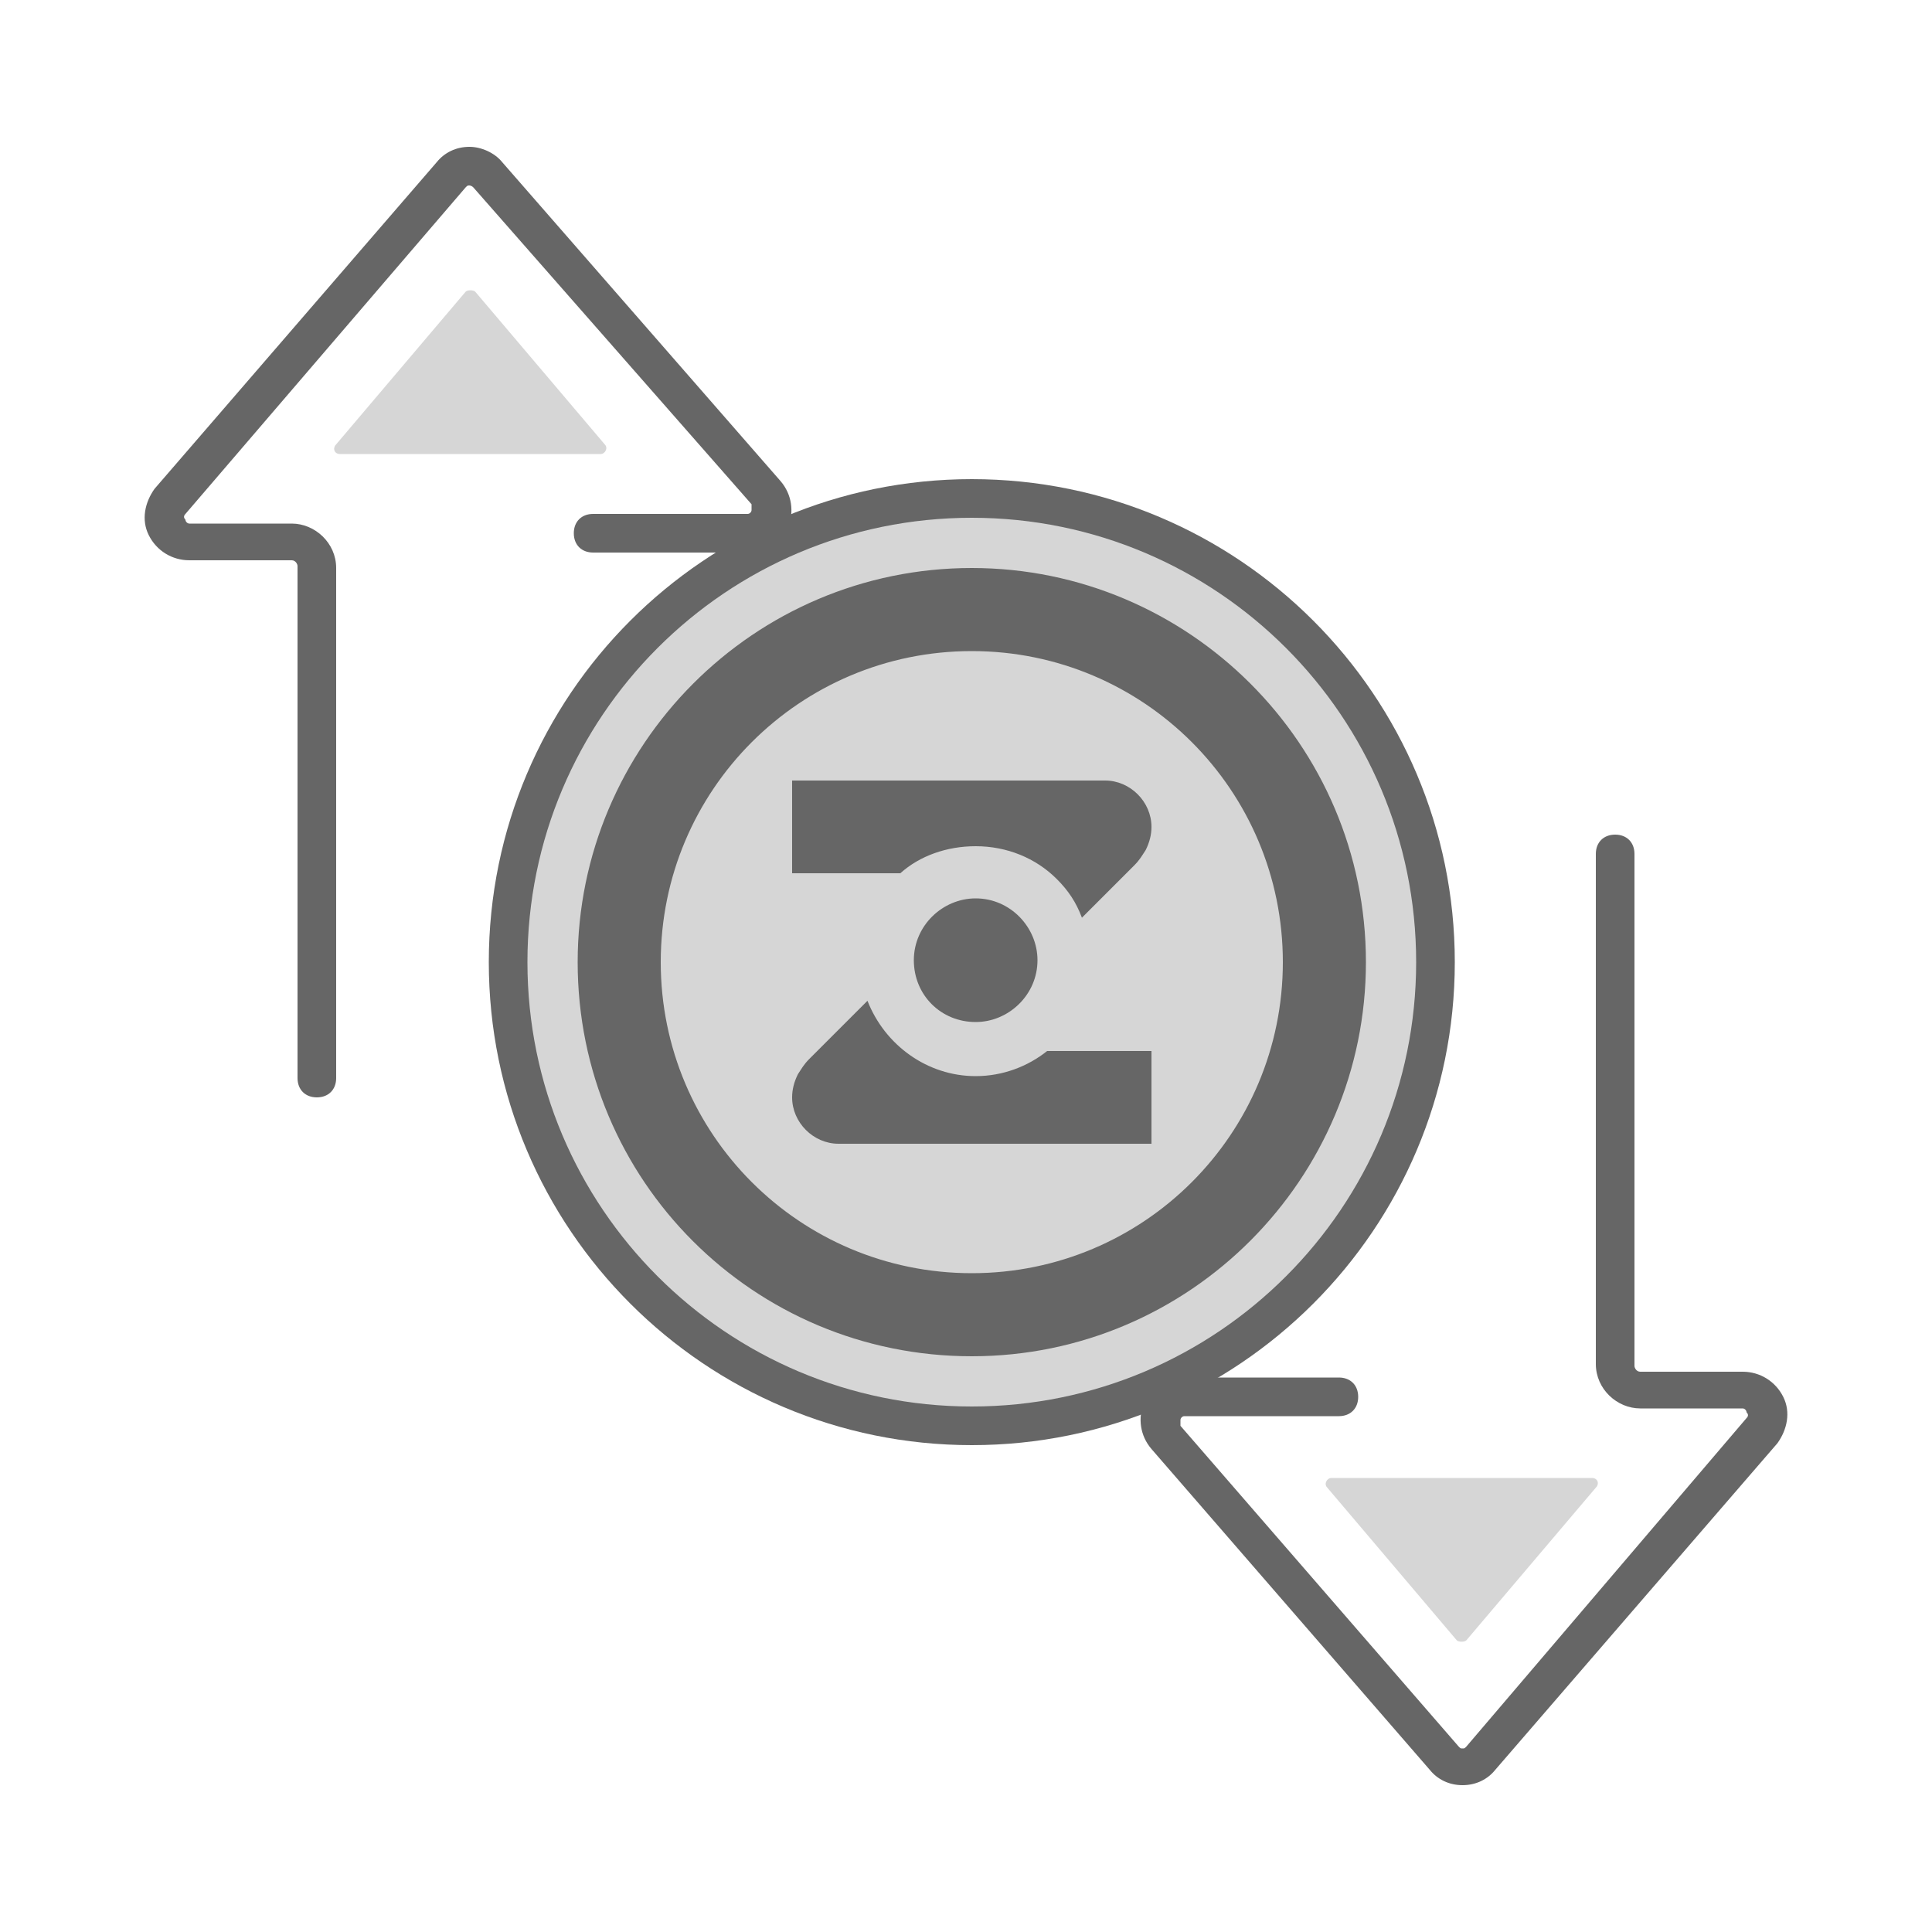
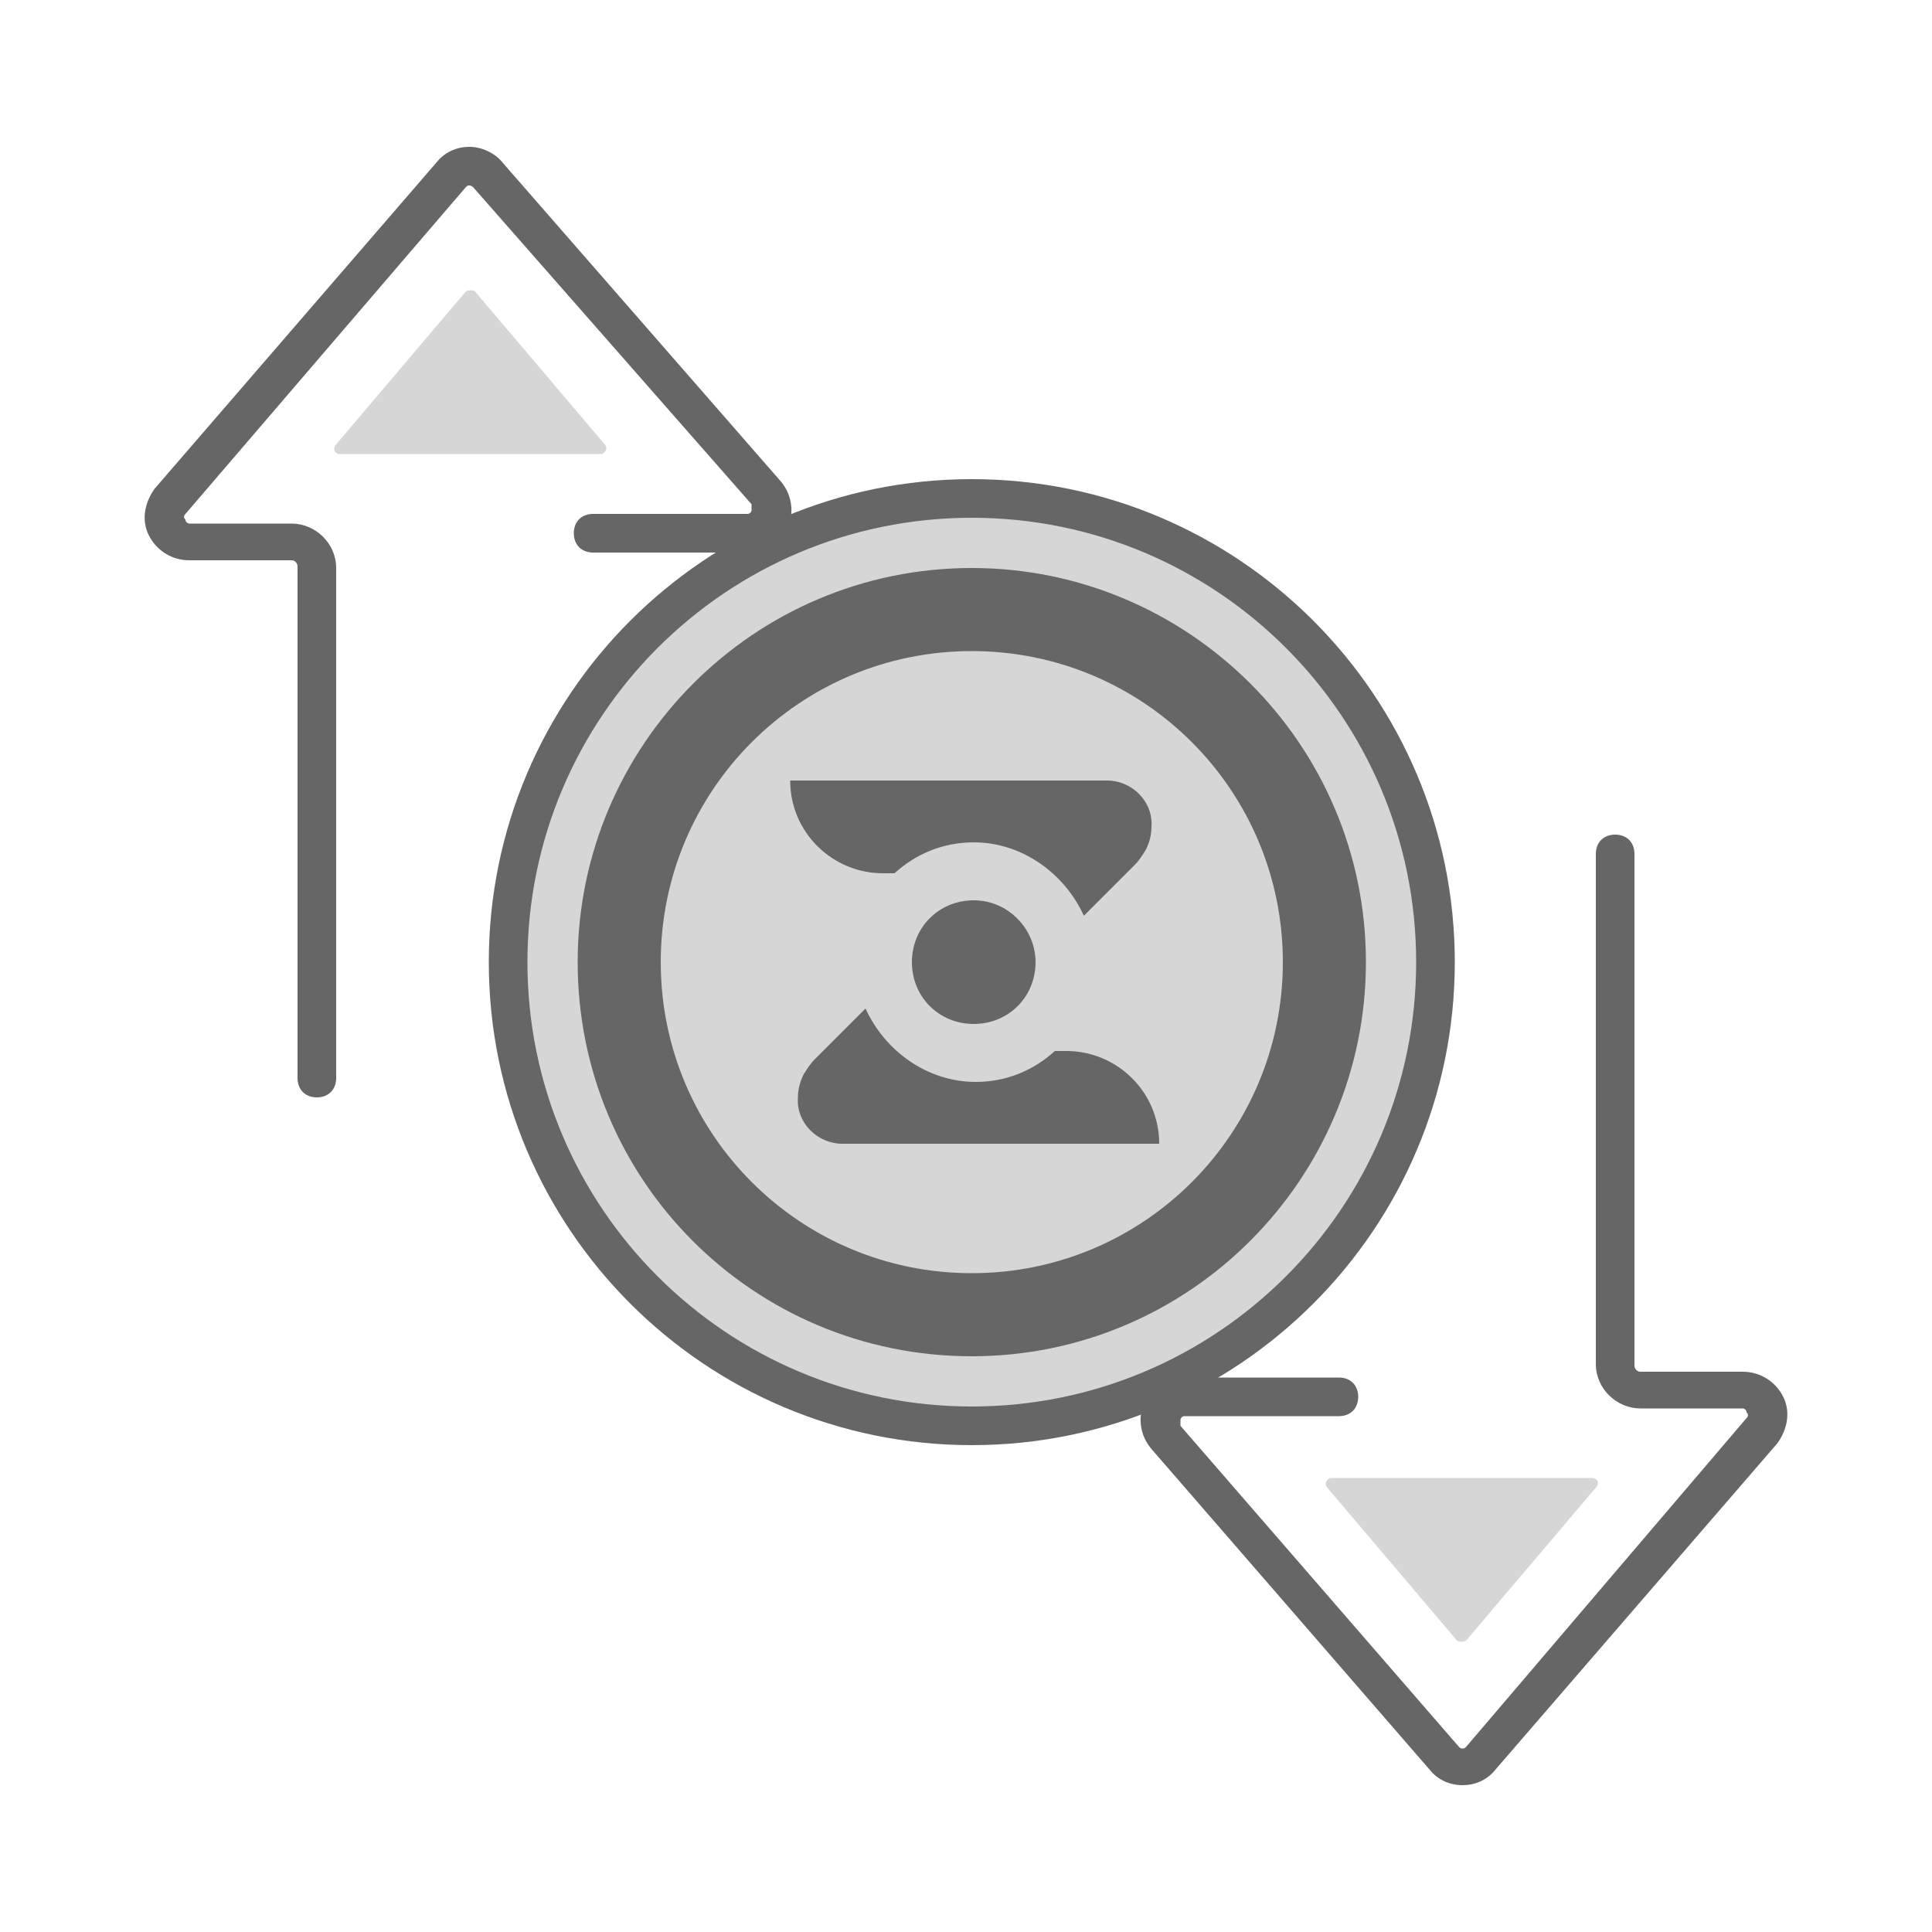
- <svg xmlns="http://www.w3.org/2000/svg" version="1.1" id="ic_empty_transactions" x="0px" y="0px" viewBox="0 0 100 100" style="enable-background:new 0 0 100 100;" xml:space="preserve">
+ <svg xmlns="http://www.w3.org/2000/svg" version="1.1" id="ic_empty_transactions" x="0px" y="0px" width="100px" height="100px" viewBox="0 0 100 100" style="enable-background:new 0 0 100 100;" xml:space="preserve">
  <style type="text/css">
	.st0{fill:#D6D6D6;}
	.st1{fill:#666666;}
	.st2{fill:none;}
</style>
  <g>
    <circle class="st0" cx="50.3" cy="49.8" r="24" />
    <g>
-       <path class="st1" d="M50.3,74.8c-13.8,0-25-11.2-25-25c0-13.8,11.2-25,25-25s25,11.2,25,25C75.3,63.6,64.1,74.8,50.3,74.8z     M50.3,26.8c-12.7,0-23,10.3-23,23s10.3,23,23,23s23-10.3,23-23S63,26.8,50.3,26.8z" />
+       <path class="st1" d="M50.3,74.8c-13.8,0-25-11.2-25-25s11.2-25,25-25s25,11.2,25,25S64.1,74.8,50.3,74.8z M50.3,26.8    c-12.7,0-23,10.3-23,23s10.3,23,23,23s23-10.3,23-23S63,26.8,50.3,26.8z" />
    </g>
    <circle class="st0" cx="50.4" cy="49.8" r="17.9" />
    <g>
      <path class="st1" d="M50.3,70.2c11.3,0,20.4-9.2,20.4-20.4c0-11.3-9.2-20.4-20.4-20.4c-11.3,0-20.4,9.2-20.4,20.4    C29.9,61.1,39,70.2,50.3,70.2z M50.3,33.7c8.9,0,16.1,7.2,16.1,16.1s-7.2,16.1-16.1,16.1s-16.1-7.2-16.1-16.1S41.4,33.7,50.3,33.7    z" />
-       <path class="st1" d="M50.5,43.8L50.5,43.8L50.5,43.8L50.5,43.8c1.6,0,3.1,0.6,4.2,1.7c0.6,0.6,1,1.2,1.3,2l2.7-2.7    c0.3-0.3,0.4-0.5,0.6-0.8c0.2-0.4,0.3-0.8,0.3-1.2c0-1.3-1.1-2.4-2.4-2.4H41v4.8h5.6C47.6,44.3,49,43.8,50.5,43.8z" />
-       <path class="st1" d="M50.5,52.9c1.7,0,3.2-1.4,3.2-3.2c0-1.7-1.4-3.2-3.2-3.2l0,0c-1.7,0-3.2,1.4-3.2,3.2S48.7,52.9,50.5,52.9    L50.5,52.9z" />
-       <path class="st1" d="M50.5,55.7c-2.5,0-4.7-1.6-5.6-3.9l-3,3c-0.3,0.3-0.4,0.5-0.6,0.8C41.1,56,41,56.4,41,56.8    c0,1.3,1.1,2.4,2.4,2.4h16.2v-4.8h-5.4C53.2,55.2,51.9,55.7,50.5,55.7z" />
+       <g>
+         <path class="st1" d="M50.4,46.6L50.4,46.6c-1.8,0-3.2,1.4-3.2,3.2c0,1.8,1.4,3.2,3.2,3.2l0,0c1.8,0,3.2-1.4,3.2-3.2     C53.6,48.1,52.2,46.6,50.4,46.6z" />
+         <path class="st1" d="M57.3,40.4l-16.4,0c0,2.7,2.2,4.8,4.8,4.8l0.6,0c1.1-1,2.5-1.6,4.1-1.6h0c2.5,0,4.7,1.6,5.7,3.8l2.6-2.6     c0.3-0.3,0.4-0.5,0.6-0.8c0.2-0.4,0.3-0.8,0.3-1.2C59.7,41.5,58.6,40.4,57.3,40.4z" />
+         <path class="st1" d="M43.6,59.2l16.4,0c0-2.7-2.2-4.8-4.8-4.8l-0.6,0c-1.1,1-2.5,1.6-4.1,1.6h0c-2.5,0-4.7-1.6-5.7-3.8l-2.6,2.6     c-0.3,0.3-0.4,0.5-0.6,0.8c-0.2,0.4-0.3,0.8-0.3,1.2C41.2,58.1,42.3,59.2,43.6,59.2z" />
+       </g>
    </g>
    <g>
      <g>
        <path class="st1" d="M16.4,56.8c-0.6,0-1-0.4-1-1V29.3c0-0.1-0.1-0.3-0.3-0.3H9.8c-0.9,0-1.7-0.5-2.1-1.3S7.5,26,8,25.3L22.6,8.4     c0.4-0.5,1-0.8,1.7-0.8c0.6,0,1.3,0.3,1.7,0.8l14.4,16.5c0.6,0.7,0.7,1.6,0.4,2.4c-0.4,0.8-1.2,1.3-2.1,1.3h-8c-0.6,0-1-0.4-1-1     s0.4-1,1-1h8c0.1,0,0.2-0.1,0.2-0.2s0-0.2,0-0.3L24.5,9.7c-0.1-0.1-0.2-0.1-0.2-0.1c-0.1,0-0.1,0-0.2,0.1L9.6,26.6     c-0.1,0.1-0.1,0.2,0,0.3c0,0.1,0.1,0.2,0.2,0.2h5.3c1.2,0,2.3,1,2.3,2.3v26.4C17.4,56.4,17,56.8,16.4,56.8z" />
      </g>
      <g>
        <path class="st0" d="M24.3,23.5h-6.7c-0.3,0-0.4-0.3-0.2-0.5l6.7-7.9c0.1-0.1,0.4-0.1,0.5,0l6.7,7.9c0.2,0.2,0,0.5-0.2,0.5H24.3z     " />
      </g>
    </g>
    <g>
      <g>
        <path class="st1" d="M75.7,92.4c-0.7,0-1.3-0.3-1.7-0.8L59.6,75c-0.6-0.7-0.7-1.6-0.4-2.4c0.4-0.8,1.2-1.3,2.1-1.3h8     c0.6,0,1,0.4,1,1s-0.4,1-1,1h-8c-0.1,0-0.2,0.1-0.2,0.2s0,0.2,0,0.3l14.4,16.6c0.1,0.1,0.1,0.1,0.2,0.1s0.1,0,0.2-0.1l14.5-17     c0.1-0.1,0.1-0.2,0-0.3c0-0.1-0.1-0.2-0.2-0.2h-5.3c-1.2,0-2.3-1-2.3-2.3V44.2c0-0.6,0.4-1,1-1s1,0.4,1,1v26.5     c0,0.1,0.1,0.3,0.3,0.3h5.3c0.9,0,1.7,0.5,2.1,1.3s0.2,1.7-0.3,2.4L77.4,91.6C77,92.1,76.4,92.4,75.7,92.4L75.7,92.4z" />
      </g>
      <g>
        <path class="st0" d="M75.7,76.5h6.7c0.3,0,0.4,0.3,0.2,0.5l-6.7,7.9c-0.1,0.1-0.4,0.1-0.5,0L68.7,77c-0.2-0.2,0-0.5,0.2-0.5H75.7     z" />
      </g>
    </g>
  </g>
  <path id="Rectangle_4668" class="st2" d="M0,0h100v100H0V0z" />
</svg>
